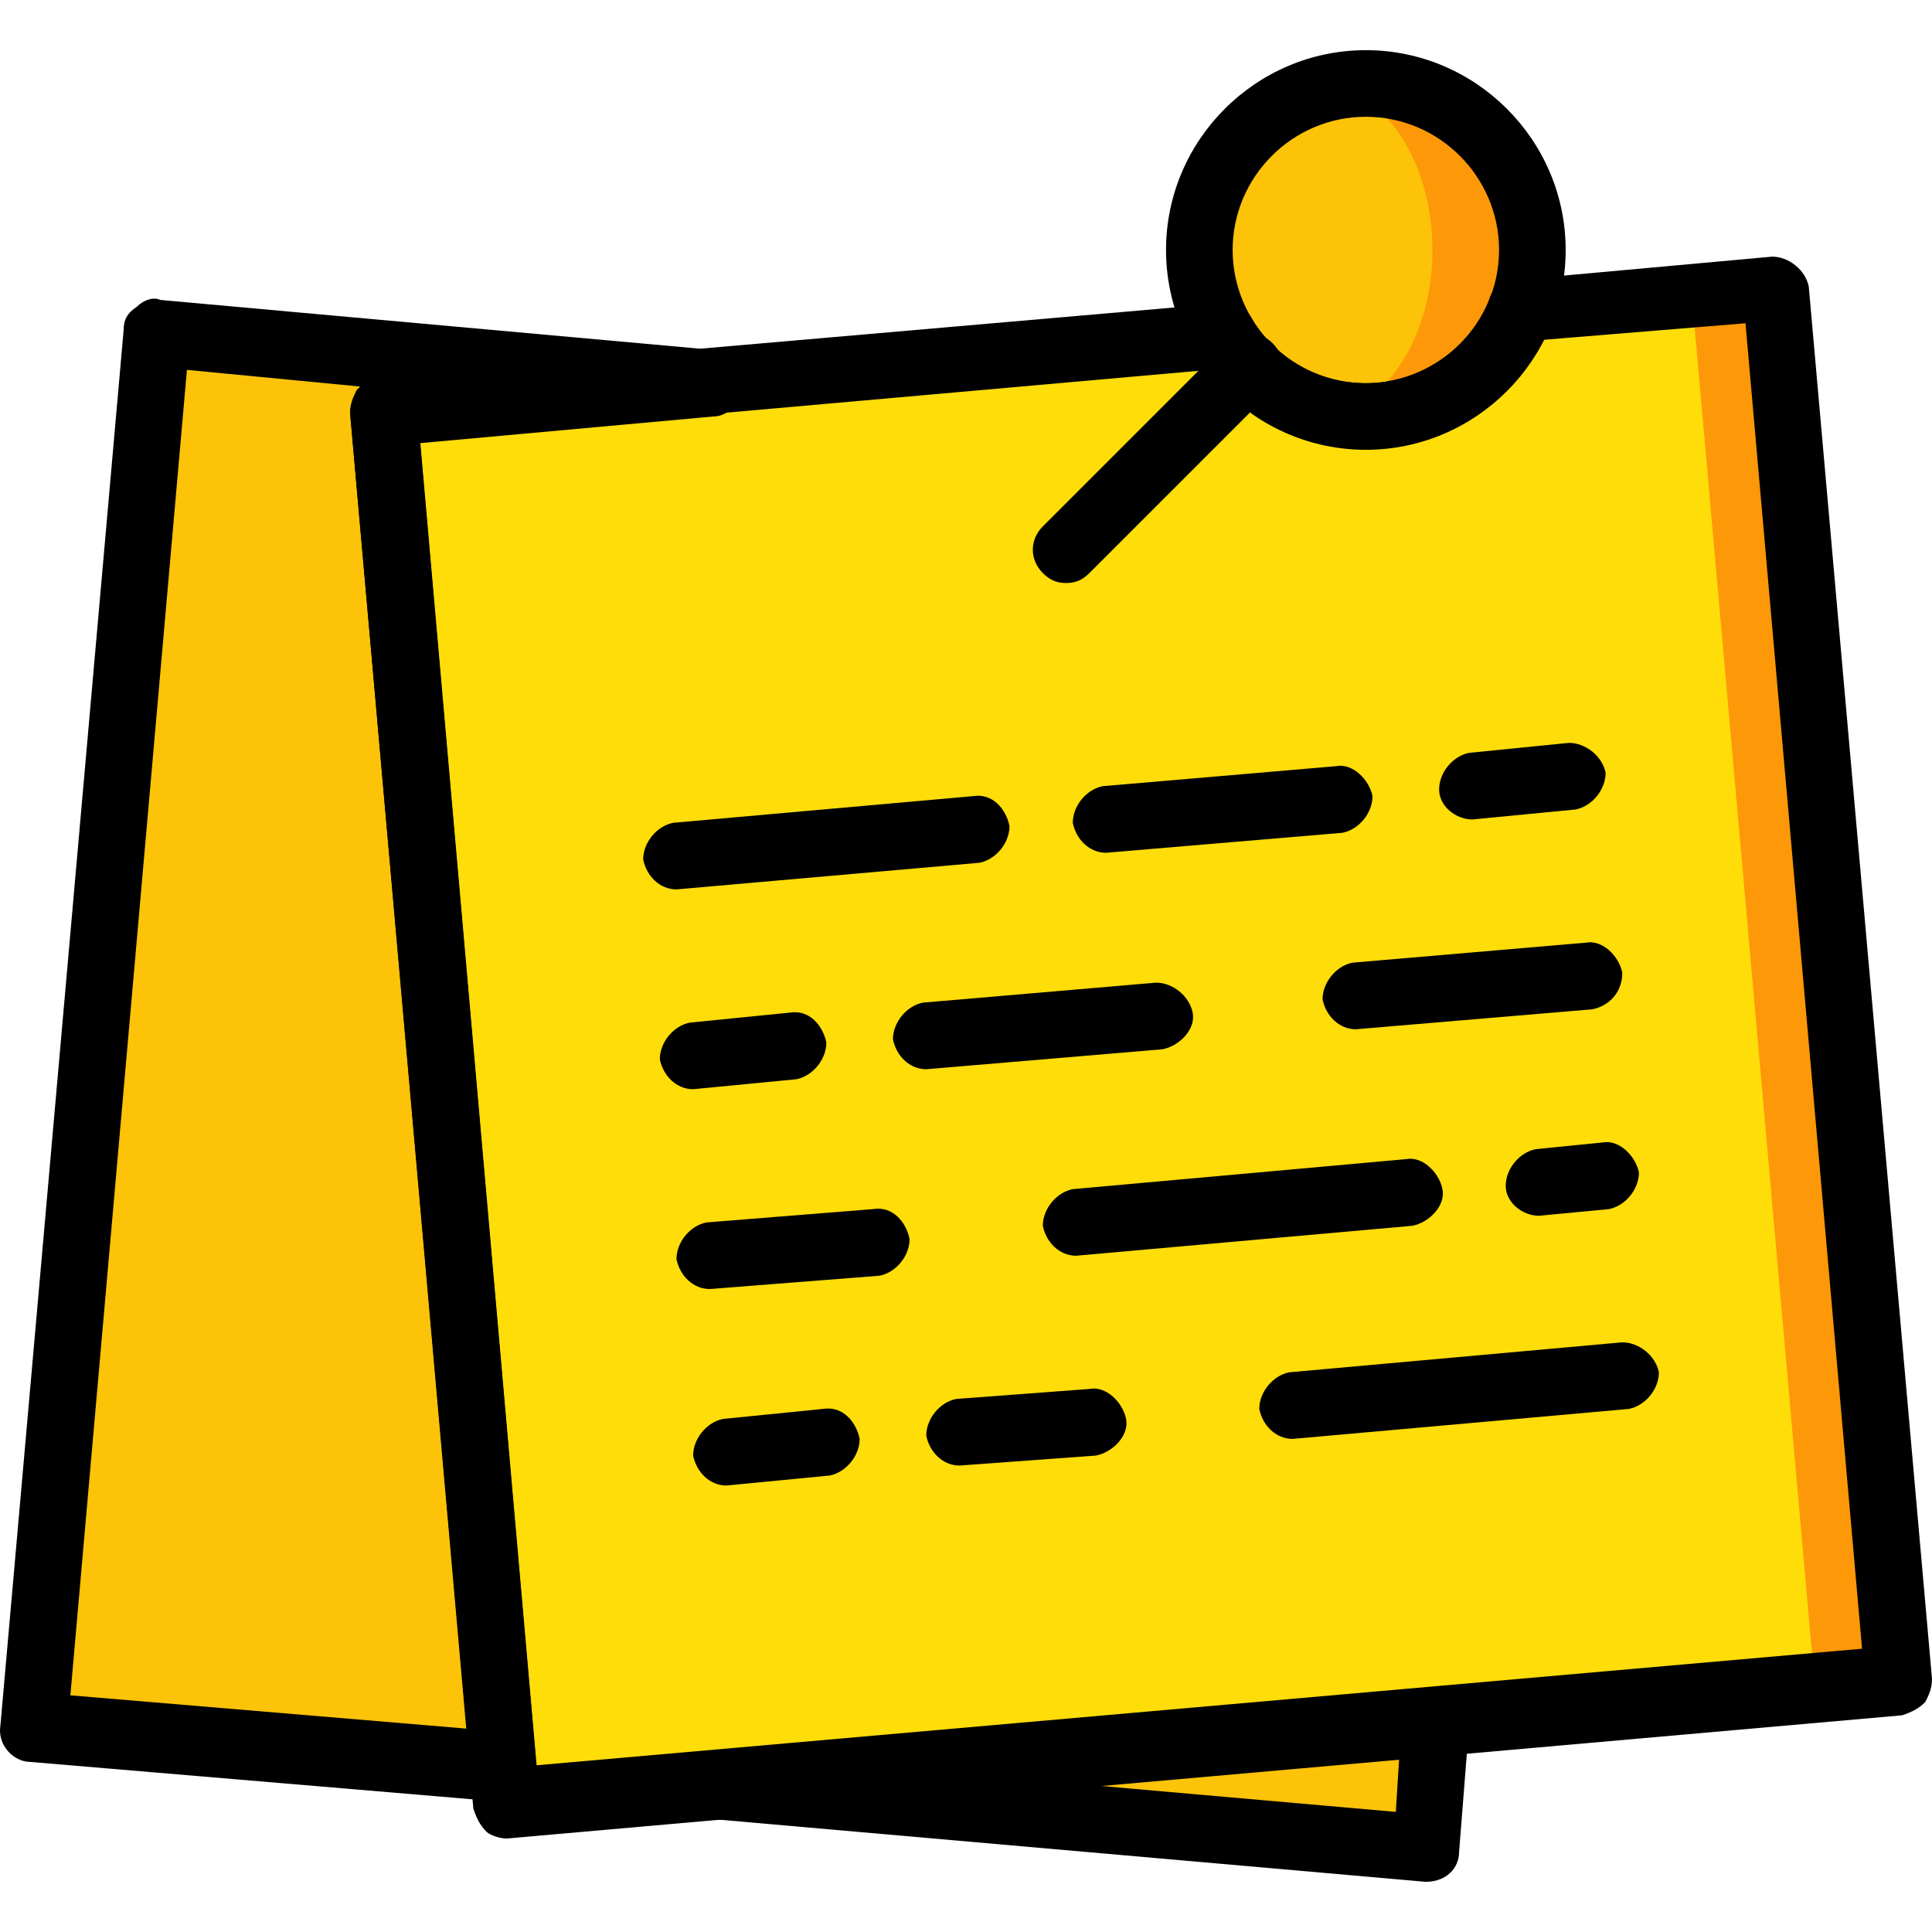
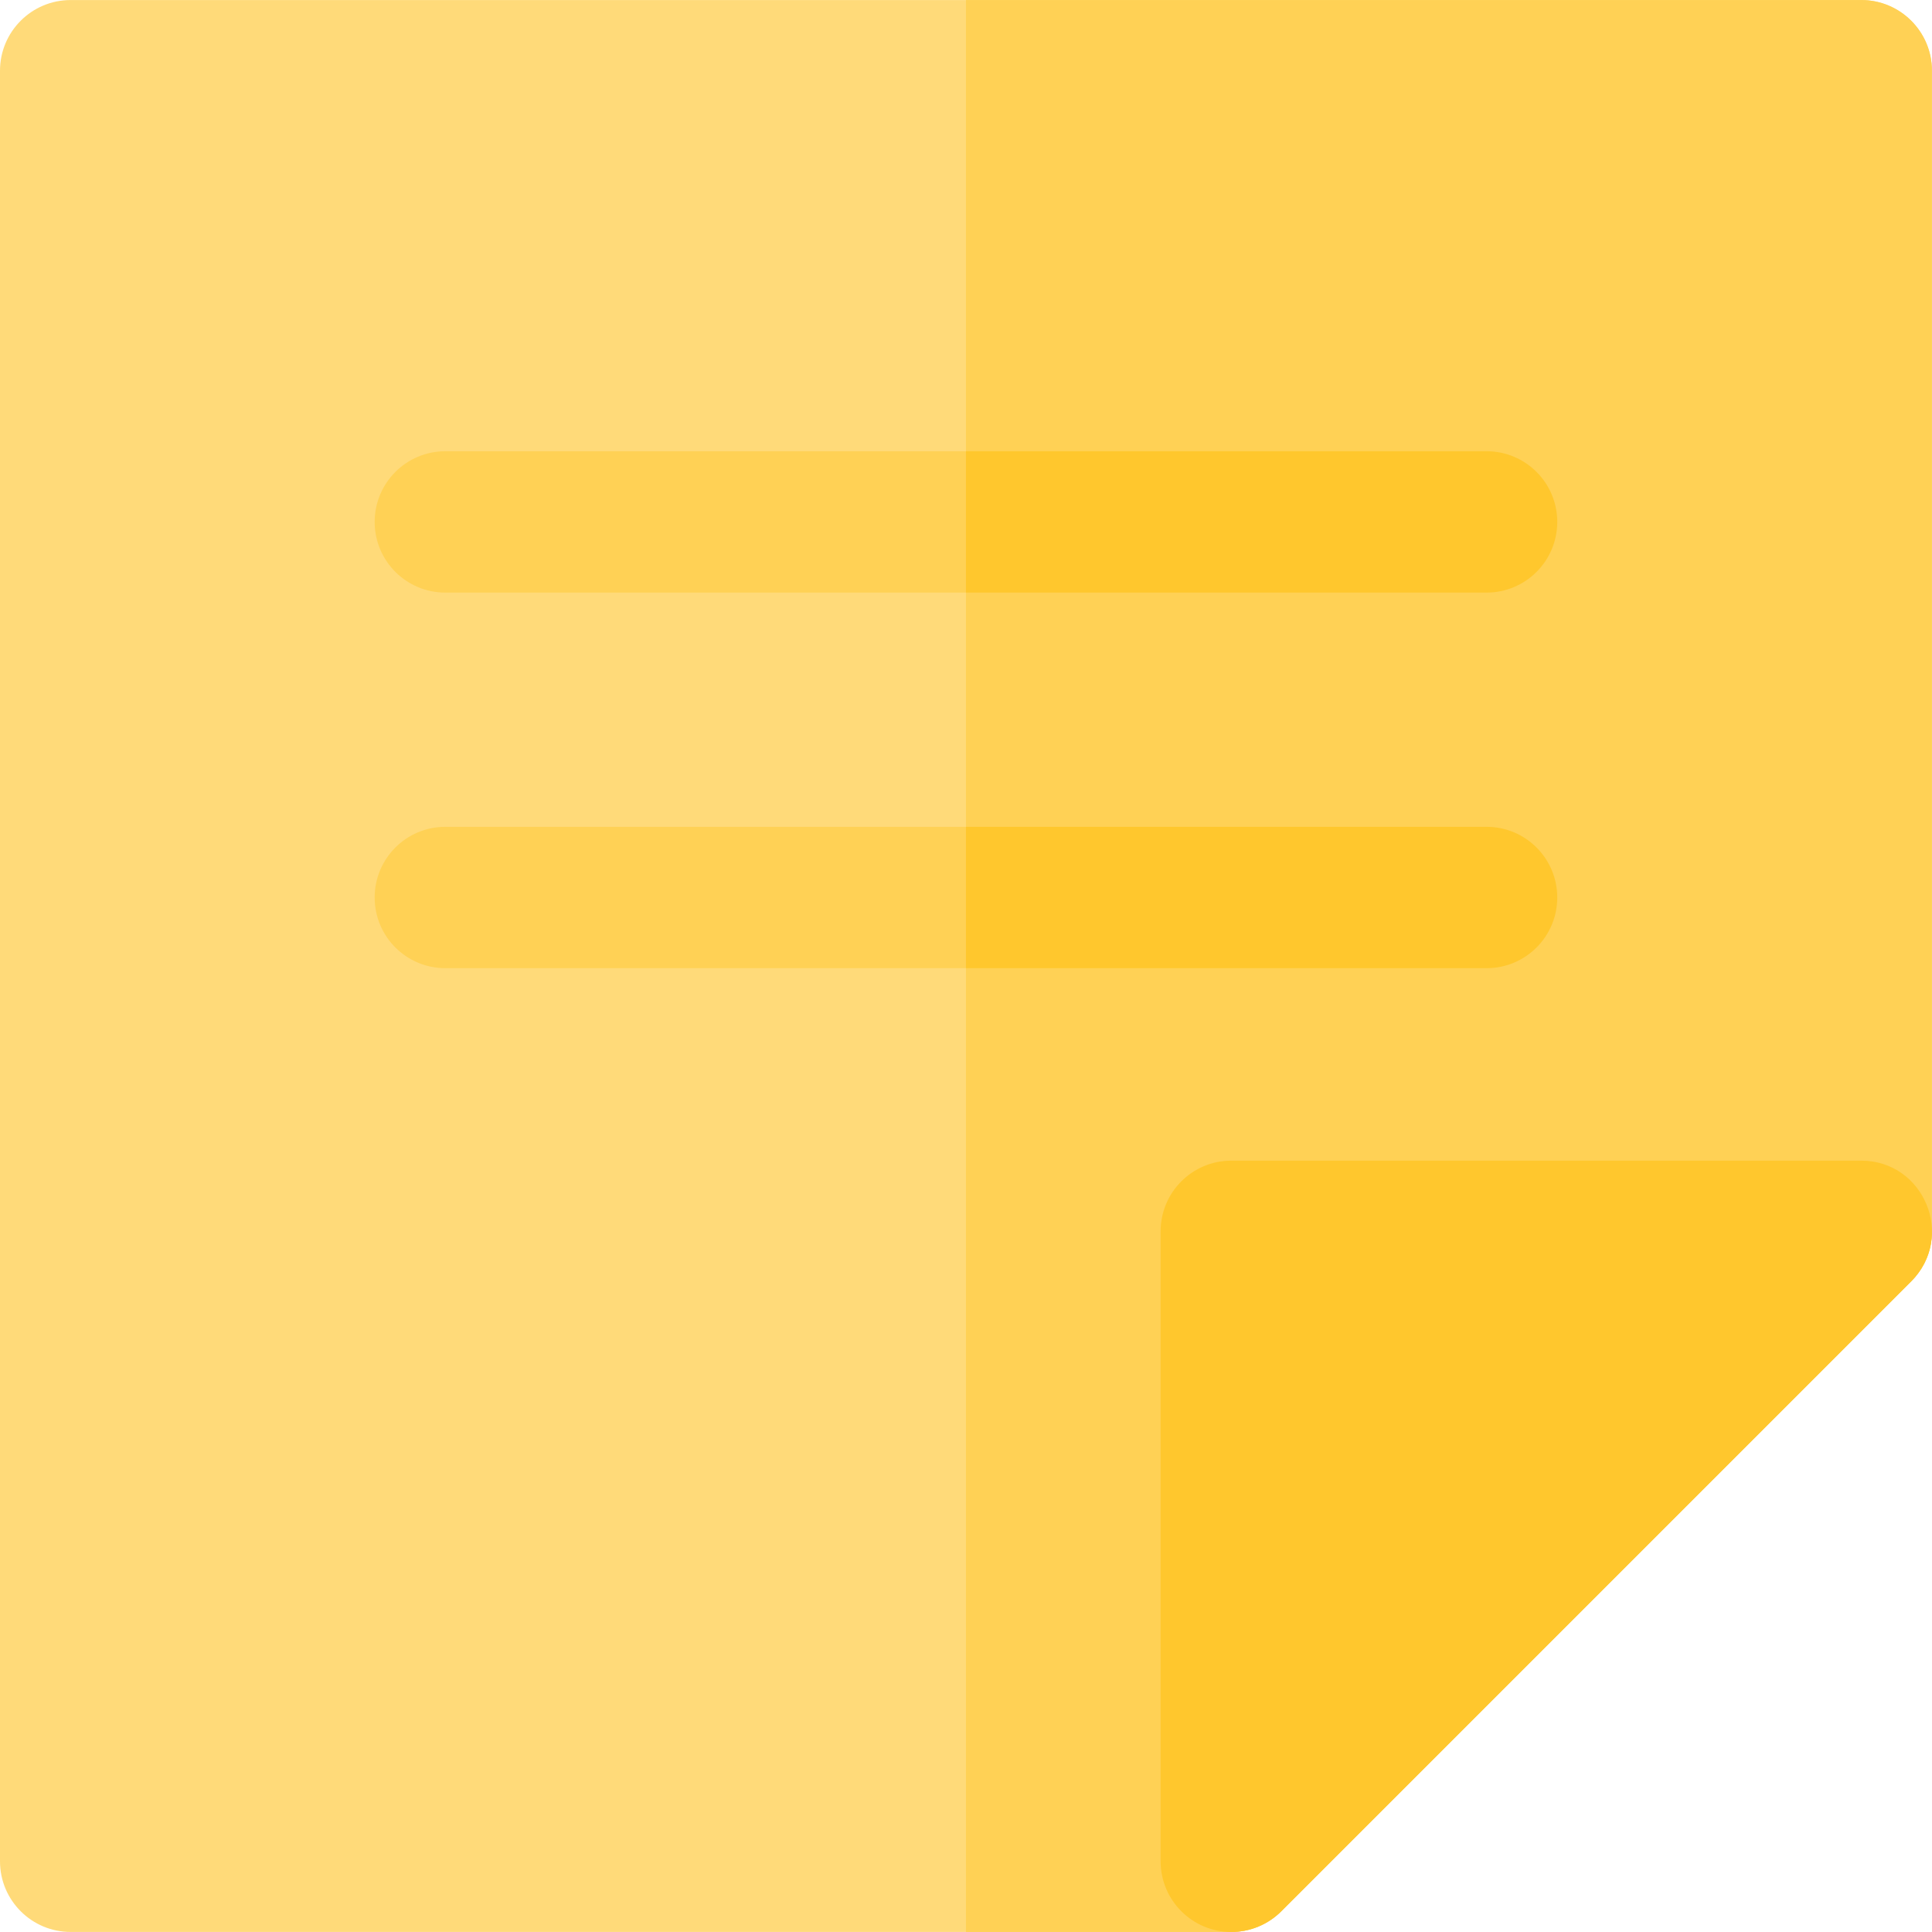
- <svg xmlns="http://www.w3.org/2000/svg" height="800px" width="800px" version="1.1" id="Layer_1" viewBox="0 0 512.114 512.114" xml:space="preserve">
-   <g transform="translate(1 1)">
-     <path style="fill:#FD9808;" d="M469.624,75.857l-67.972,6.179c-6.179,15.89-22.069,27.366-40.607,27.366   c-15.89,0-30.014-8.828-37.076-21.186l-223.338,19.421l32.662,368.993l368.993-31.779L469.624,75.857z" />
-     <path style="fill:#FFDD09;" d="M447.555,78.505l-42.372,6.179c-6.179,16.772-22.069,28.248-40.607,28.248   c-15.89,0-30.014-8.828-37.076-21.186l-222.455,19.421l32.662,368.993l342.51-32.662L447.555,78.505z" />
-     <g>
-       <polygon style="fill:#FCC309;" points="100.631,107.636 187.141,100.574 40.603,87.333 7.941,456.326 132.41,467.802   " />
-       <polygon style="fill:#FCC309;" points="187.141,472.215 376.934,488.988 380.465,455.443   " />
-     </g>
-     <path style="fill:#FD9808;" d="M405.183,65.264c0-24.717-19.421-44.138-44.138-44.138s-44.138,19.421-44.138,44.138   s19.421,44.138,44.138,44.138S405.183,89.981,405.183,65.264" />
-     <path style="fill:#FCC309;" d="M378.7,65.264c0-24.717-14.124-44.138-30.897-44.138c-16.772,0-30.897,19.421-30.897,44.138   s14.124,44.138,30.897,44.138C364.576,109.402,378.7,89.981,378.7,65.264" />
-     <path d="M132.41,476.629C131.527,476.629,131.527,476.629,132.41,476.629L7.058,466.036c-4.414,0-8.828-4.414-7.945-9.71   L31.776,86.45c0-2.648,0.883-4.414,3.531-6.179c1.766-1.766,4.414-2.648,6.179-1.766l146.538,13.241   c4.414,0,7.945,4.414,7.945,8.828c0,4.414-3.531,8.828-7.945,8.828l-77.683,7.062l30.897,351.338c0,2.648-0.883,5.297-2.648,7.062   C136.824,475.746,134.176,476.629,132.41,476.629z M17.652,448.381l105.048,8.828l-30.897-348.69c0-2.648,0.883-4.414,1.766-6.179   l0.883-0.883l-45.903-4.414L17.652,448.381z" />
-     <path d="M376.934,497.815L376.934,497.815l-190.676-16.772c-4.414,0-7.945-4.414-7.945-8.828c0-4.414,3.531-8.828,7.945-8.828   L378.7,446.615c2.648,0,5.297,0.883,7.062,2.648c1.766,1.766,2.648,4.414,2.648,7.062l-2.648,33.545   C385.762,494.284,382.231,497.815,376.934,497.815z M288.658,472.215l80.331,7.062l0.883-14.124L288.658,472.215z" />
-     <path d="M281.596,153.54c-2.648,0-4.414-0.883-6.179-2.648c-3.531-3.531-3.531-8.828,0-12.359l48.552-48.552   c3.531-3.531,8.828-3.531,12.359,0c3.531,3.531,3.531,8.828,0,12.359l-48.552,48.552C286.01,152.657,284.245,153.54,281.596,153.54   z" />
-     <path d="M361.045,118.229c-29.131,0-52.966-23.834-52.966-52.966s23.834-52.966,52.966-52.966s52.966,23.834,52.966,52.966   S390.176,118.229,361.045,118.229z M361.045,29.953c-19.421,0-35.31,15.89-35.31,35.31s15.89,35.31,35.31,35.31   s35.31-15.89,35.31-35.31S380.465,29.953,361.045,29.953z" />
-     <path d="M133.293,486.34c-1.766,0-4.414-0.883-5.297-1.766c-1.766-1.766-2.648-3.531-3.531-6.179L91.803,108.519   c0-4.414,3.531-8.828,7.945-9.71l223.338-19.421c3.531,0,6.179,0.883,7.945,4.414c6.179,10.593,17.655,16.772,30.014,16.772   c14.124,0,27.366-8.828,32.662-22.069c0.883-3.531,4.414-5.297,7.062-5.297l67.972-6.179c4.414,0,8.828,3.531,9.71,7.945   l32.662,368.993c0,2.648-0.883,4.414-1.766,6.179c-1.766,1.766-3.531,2.648-6.179,3.531L133.293,486.34L133.293,486.34z    M110.341,115.581l30.897,351.338l351.338-30.897L461.679,84.684l-53.848,4.414c-8.828,17.655-26.483,28.248-46.786,28.248   c-16.772,0-31.779-7.945-41.49-20.303L110.341,115.581z" />
-     <path d="M389.293,216.215c-4.414,0-8.828-3.531-8.828-7.945c0-4.414,3.531-8.828,7.945-9.71l26.483-2.648   c4.414,0,8.828,3.531,9.71,7.945c0,4.414-3.531,8.828-7.945,9.71L389.293,216.215L389.293,216.215z" />
-     <path d="M292.189,225.043c-4.414,0-7.945-3.531-8.828-7.945c0-4.414,3.531-8.828,7.945-9.71l61.793-5.297   c4.414-0.883,8.828,3.531,9.71,7.945c0,4.414-3.531,8.828-7.945,9.71L292.189,225.043   C293.072,225.043,292.189,225.043,292.189,225.043z" />
-     <path d="M178.314,234.753c-4.414,0-7.945-3.531-8.828-7.945c0-4.414,3.531-8.828,7.945-9.71l79.448-7.062   c5.297-0.883,8.828,3.531,9.71,7.945c0,4.414-3.531,8.828-7.945,9.71L178.314,234.753L178.314,234.753z" />
-     <path d="M358.396,271.829c-4.414,0-7.945-3.531-8.828-7.945c0-4.414,3.531-8.828,7.945-9.71l61.793-5.297   c4.414-0.883,8.828,3.531,9.71,7.945c0,5.297-3.531,8.828-7.945,9.71L358.396,271.829   C359.279,271.829,358.396,271.829,358.396,271.829z" />
-     <path d="M244.521,282.422c-4.414,0-7.945-3.531-8.828-7.945c0-4.414,3.531-8.828,7.945-9.71l61.793-5.297   c4.414,0,8.828,3.531,9.71,7.945c0.883,4.414-3.531,8.828-7.945,9.71L244.521,282.422L244.521,282.422z" />
-     <path d="M182.727,287.719c-4.414,0-7.945-3.531-8.828-7.945c0-4.414,3.531-8.828,7.945-9.71l26.483-2.648   c5.297-0.883,8.828,3.531,9.71,7.945c0,4.414-3.531,8.828-7.945,9.71L182.727,287.719L182.727,287.719z" />
-     <path d="M406.948,321.264c-4.414,0-8.828-3.531-8.828-7.945c0-4.414,3.531-8.828,7.945-9.71l17.655-1.766   c4.414-0.883,8.828,3.531,9.71,7.945c0,4.414-3.531,8.828-7.945,9.71L406.948,321.264   C407.831,321.264,406.948,321.264,406.948,321.264z" />
-     <path d="M284.245,331.857c-4.414,0-7.945-3.531-8.828-7.945c0-4.414,3.531-8.828,7.945-9.71l88.276-7.945   c4.414-0.883,8.828,3.531,9.71,7.945c0.883,4.414-3.531,8.828-7.945,9.71L284.245,331.857L284.245,331.857z" />
-     <path d="M187.141,340.684c-4.414,0-7.945-3.531-8.828-7.945c0-4.414,3.531-8.828,7.945-9.71l44.138-3.531   c5.297-0.883,8.828,3.531,9.71,7.945c0,4.414-3.531,8.828-7.945,9.71L187.141,340.684   C188.024,340.684,187.141,340.684,187.141,340.684z" />
-     <path d="M341.624,380.409c-4.414,0-7.945-3.531-8.828-7.945c0-4.414,3.531-8.828,7.945-9.71l88.276-7.945   c4.414,0,8.828,3.531,9.71,7.945c0,4.414-3.531,8.828-7.945,9.71L341.624,380.409L341.624,380.409z" />
-     <path d="M253.348,387.471c-4.414,0-7.945-3.531-8.828-7.945c0-4.414,3.531-8.828,7.945-9.71l35.31-2.648   c4.414-0.883,8.828,3.531,9.71,7.945s-3.531,8.828-7.945,9.71L253.348,387.471C254.231,387.471,253.348,387.471,253.348,387.471z" />
-     <path d="M191.555,392.767c-4.414,0-7.945-3.531-8.828-7.945c0-4.414,3.531-8.828,7.945-9.71l26.483-2.648   c5.297-0.883,8.828,3.531,9.71,7.945c0,4.414-3.531,8.828-7.945,9.71L191.555,392.767   C192.438,392.767,192.438,392.767,191.555,392.767z" />
+ <svg xmlns="http://www.w3.org/2000/svg" height="800px" width="800px" version="1.1" id="Layer_1" viewBox="0 0 512 512" xml:space="preserve">
+   <path style="fill:#FFDA79;" d="M326.306,511.99H18.731C8.386,511.99,0,503.603,0,493.259V18.741C0,8.396,8.386,0.01,18.731,0.01  h474.518c10.345,0,18.731,8.386,18.731,18.731v307.575c0,4.967-1.973,9.731-5.487,13.245L339.551,506.504  C336.039,510.016,331.275,511.99,326.306,511.99z" />
+   <g>
+     <path style="fill:#FFD155;" d="M493.249,0.01H255.99v511.98h70.316c4.969,0,9.733-1.973,13.245-5.486l166.942-166.943   c3.513-3.513,5.487-8.277,5.487-13.245V18.741C511.98,8.396,503.594,0.01,493.249,0.01z" />
+     <path style="fill:#FFD155;" d="M393.959,157.045H118.021c-10.344,0-18.731-8.386-18.731-18.731   c0-10.344,8.386-18.731,18.731-18.731H393.96c10.344,0,18.731,8.386,18.731,18.731   C412.691,148.659,404.304,157.045,393.959,157.045z" />
+     <path style="fill:#FFD155;" d="M393.959,256.578H118.021c-10.344,0-18.731-8.386-18.731-18.731   c0-10.344,8.386-18.731,18.731-18.731H393.96c10.344,0,18.731,8.386,18.731,18.731   C412.691,248.192,404.304,256.578,393.959,256.578z" />
+   </g>
+   <g>
+     <path style="fill:#FFC72D;" d="M326.304,511.99c-10.312,0-18.727-8.37-18.727-18.731V326.316c0-10.345,8.386-18.731,18.731-18.731   h166.942c16.621,0,25.037,20.183,13.244,31.976L339.551,506.504C335.969,510.087,331.177,511.99,326.304,511.99z" />
+     <path style="fill:#FFC72D;" d="M393.959,119.583H255.99v37.462h137.969c10.345,0,18.731-8.386,18.731-18.731   C412.69,127.97,404.304,119.583,393.959,119.583z" />
+     <path style="fill:#FFC72D;" d="M393.959,219.116H255.99v37.462h137.969c10.345,0,18.731-8.386,18.731-18.731   C412.69,227.503,404.304,219.116,393.959,219.116z" />
  </g>
</svg>
